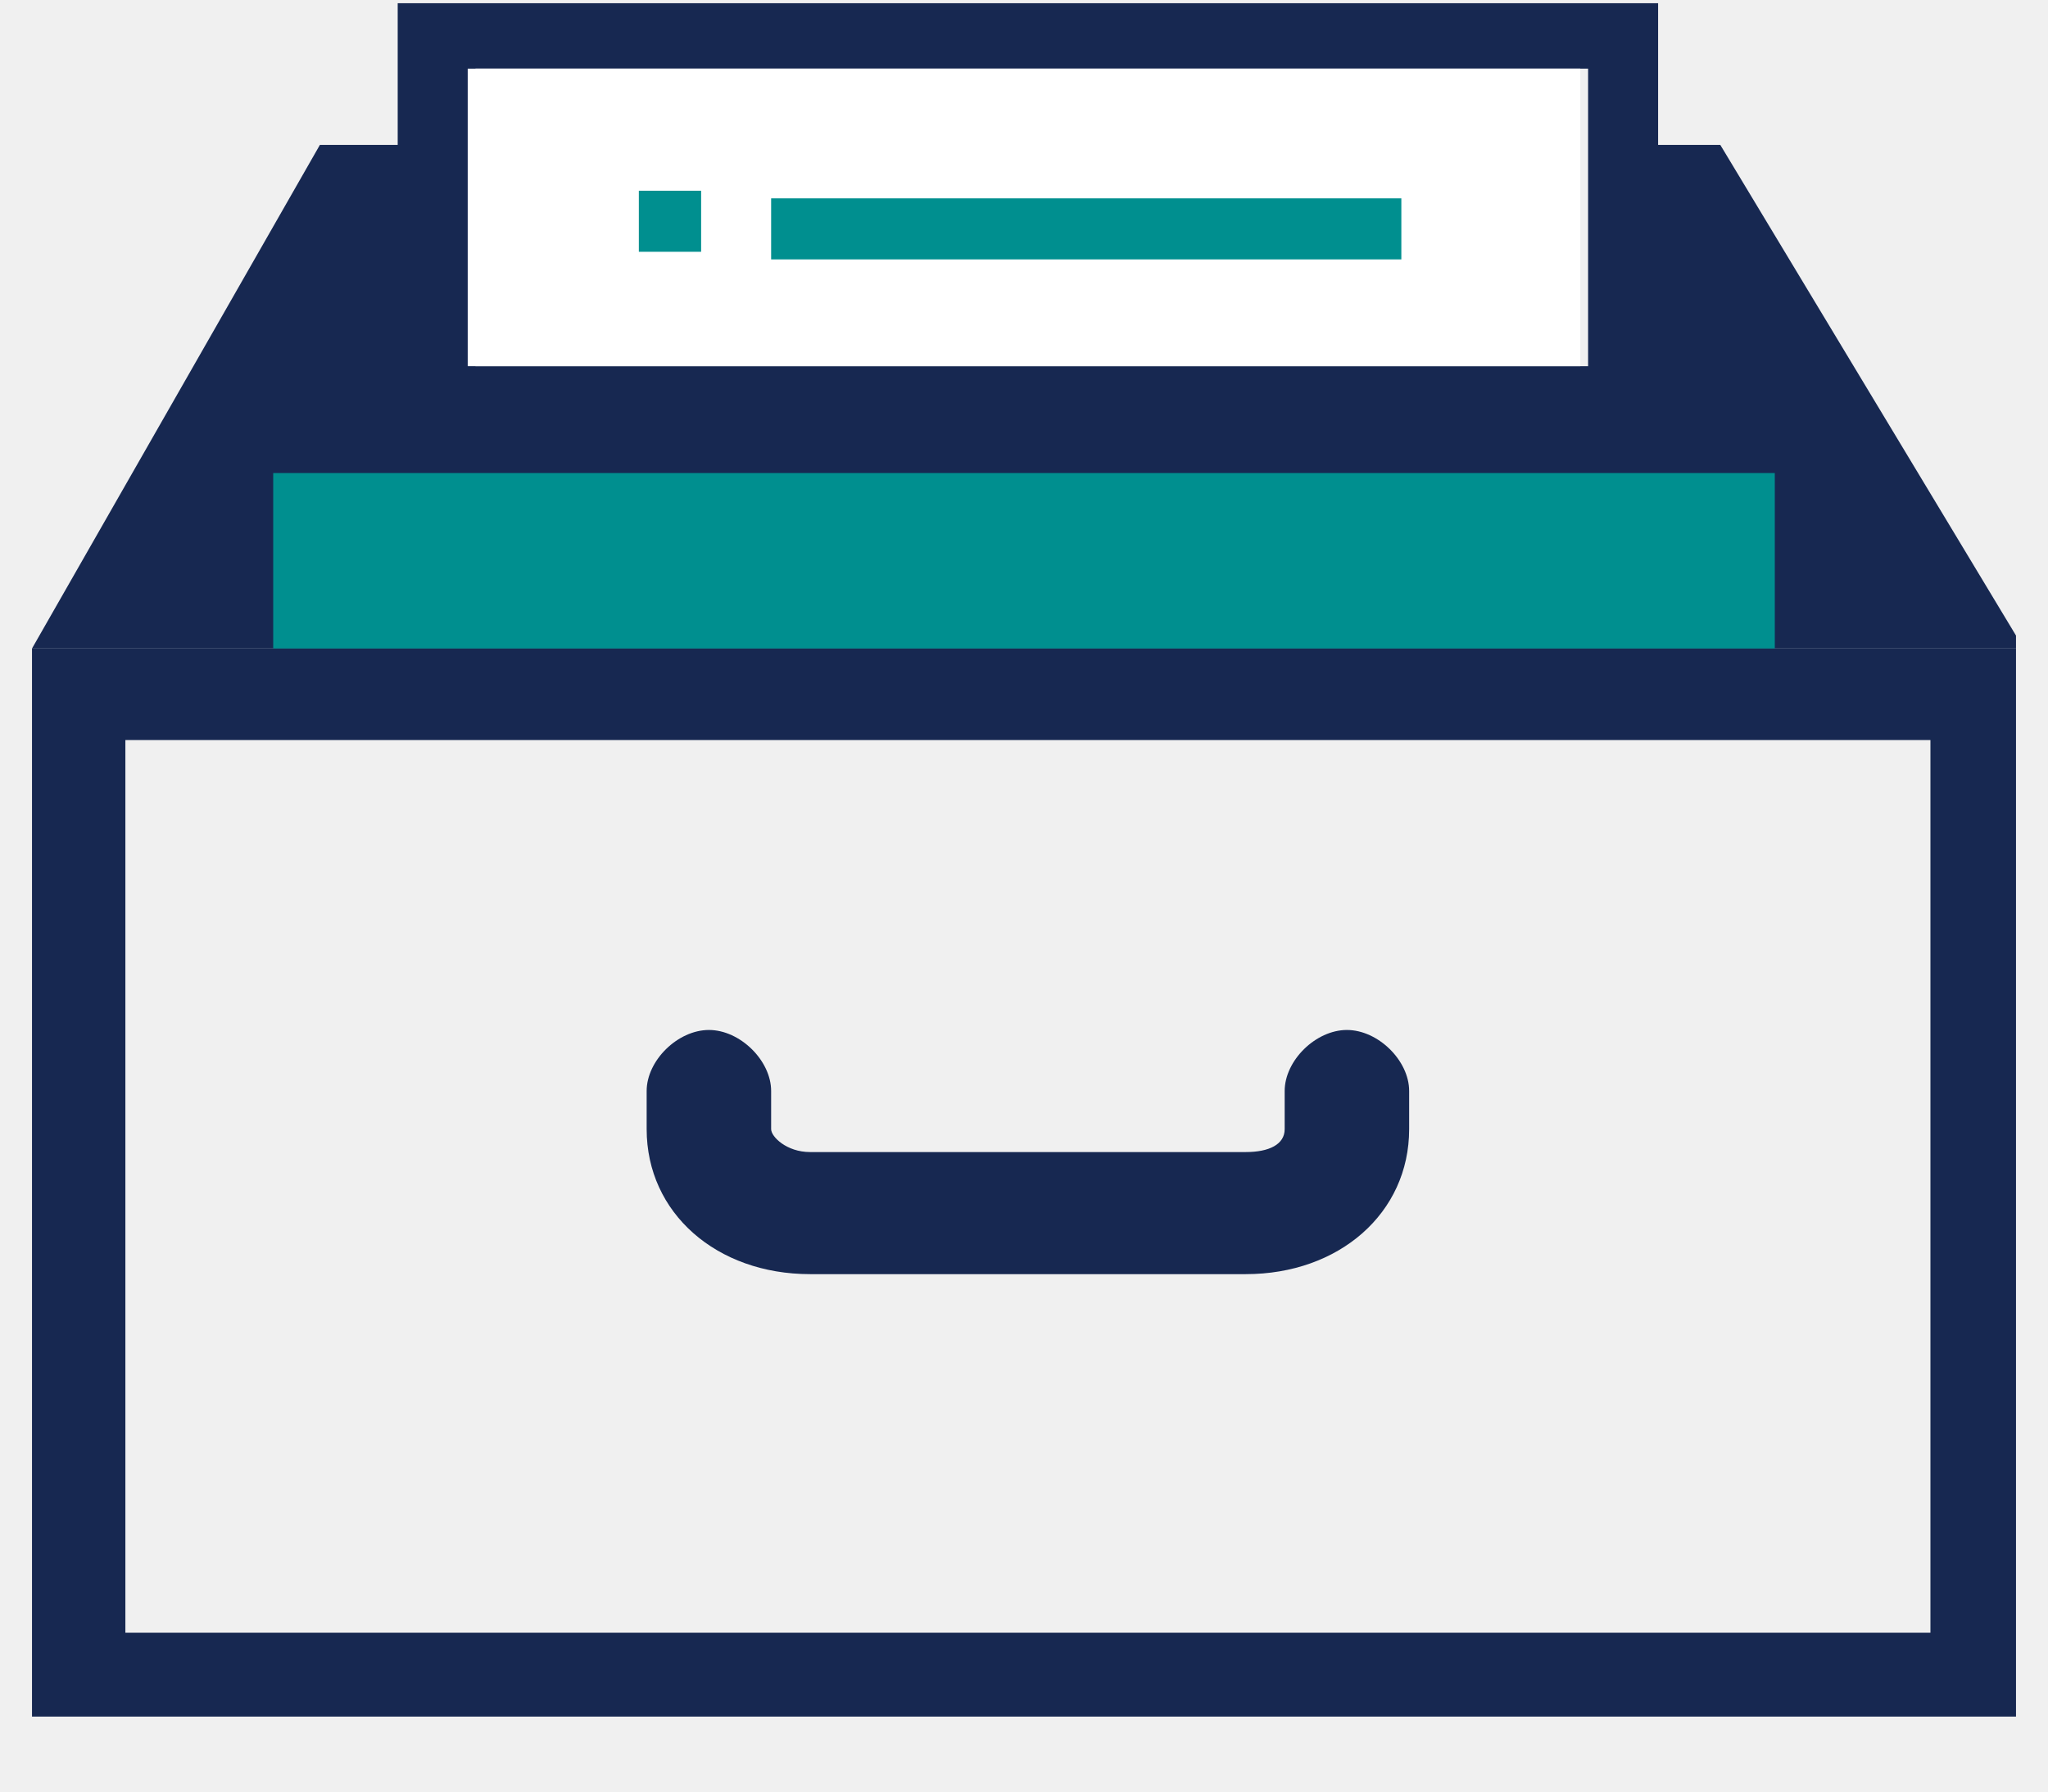
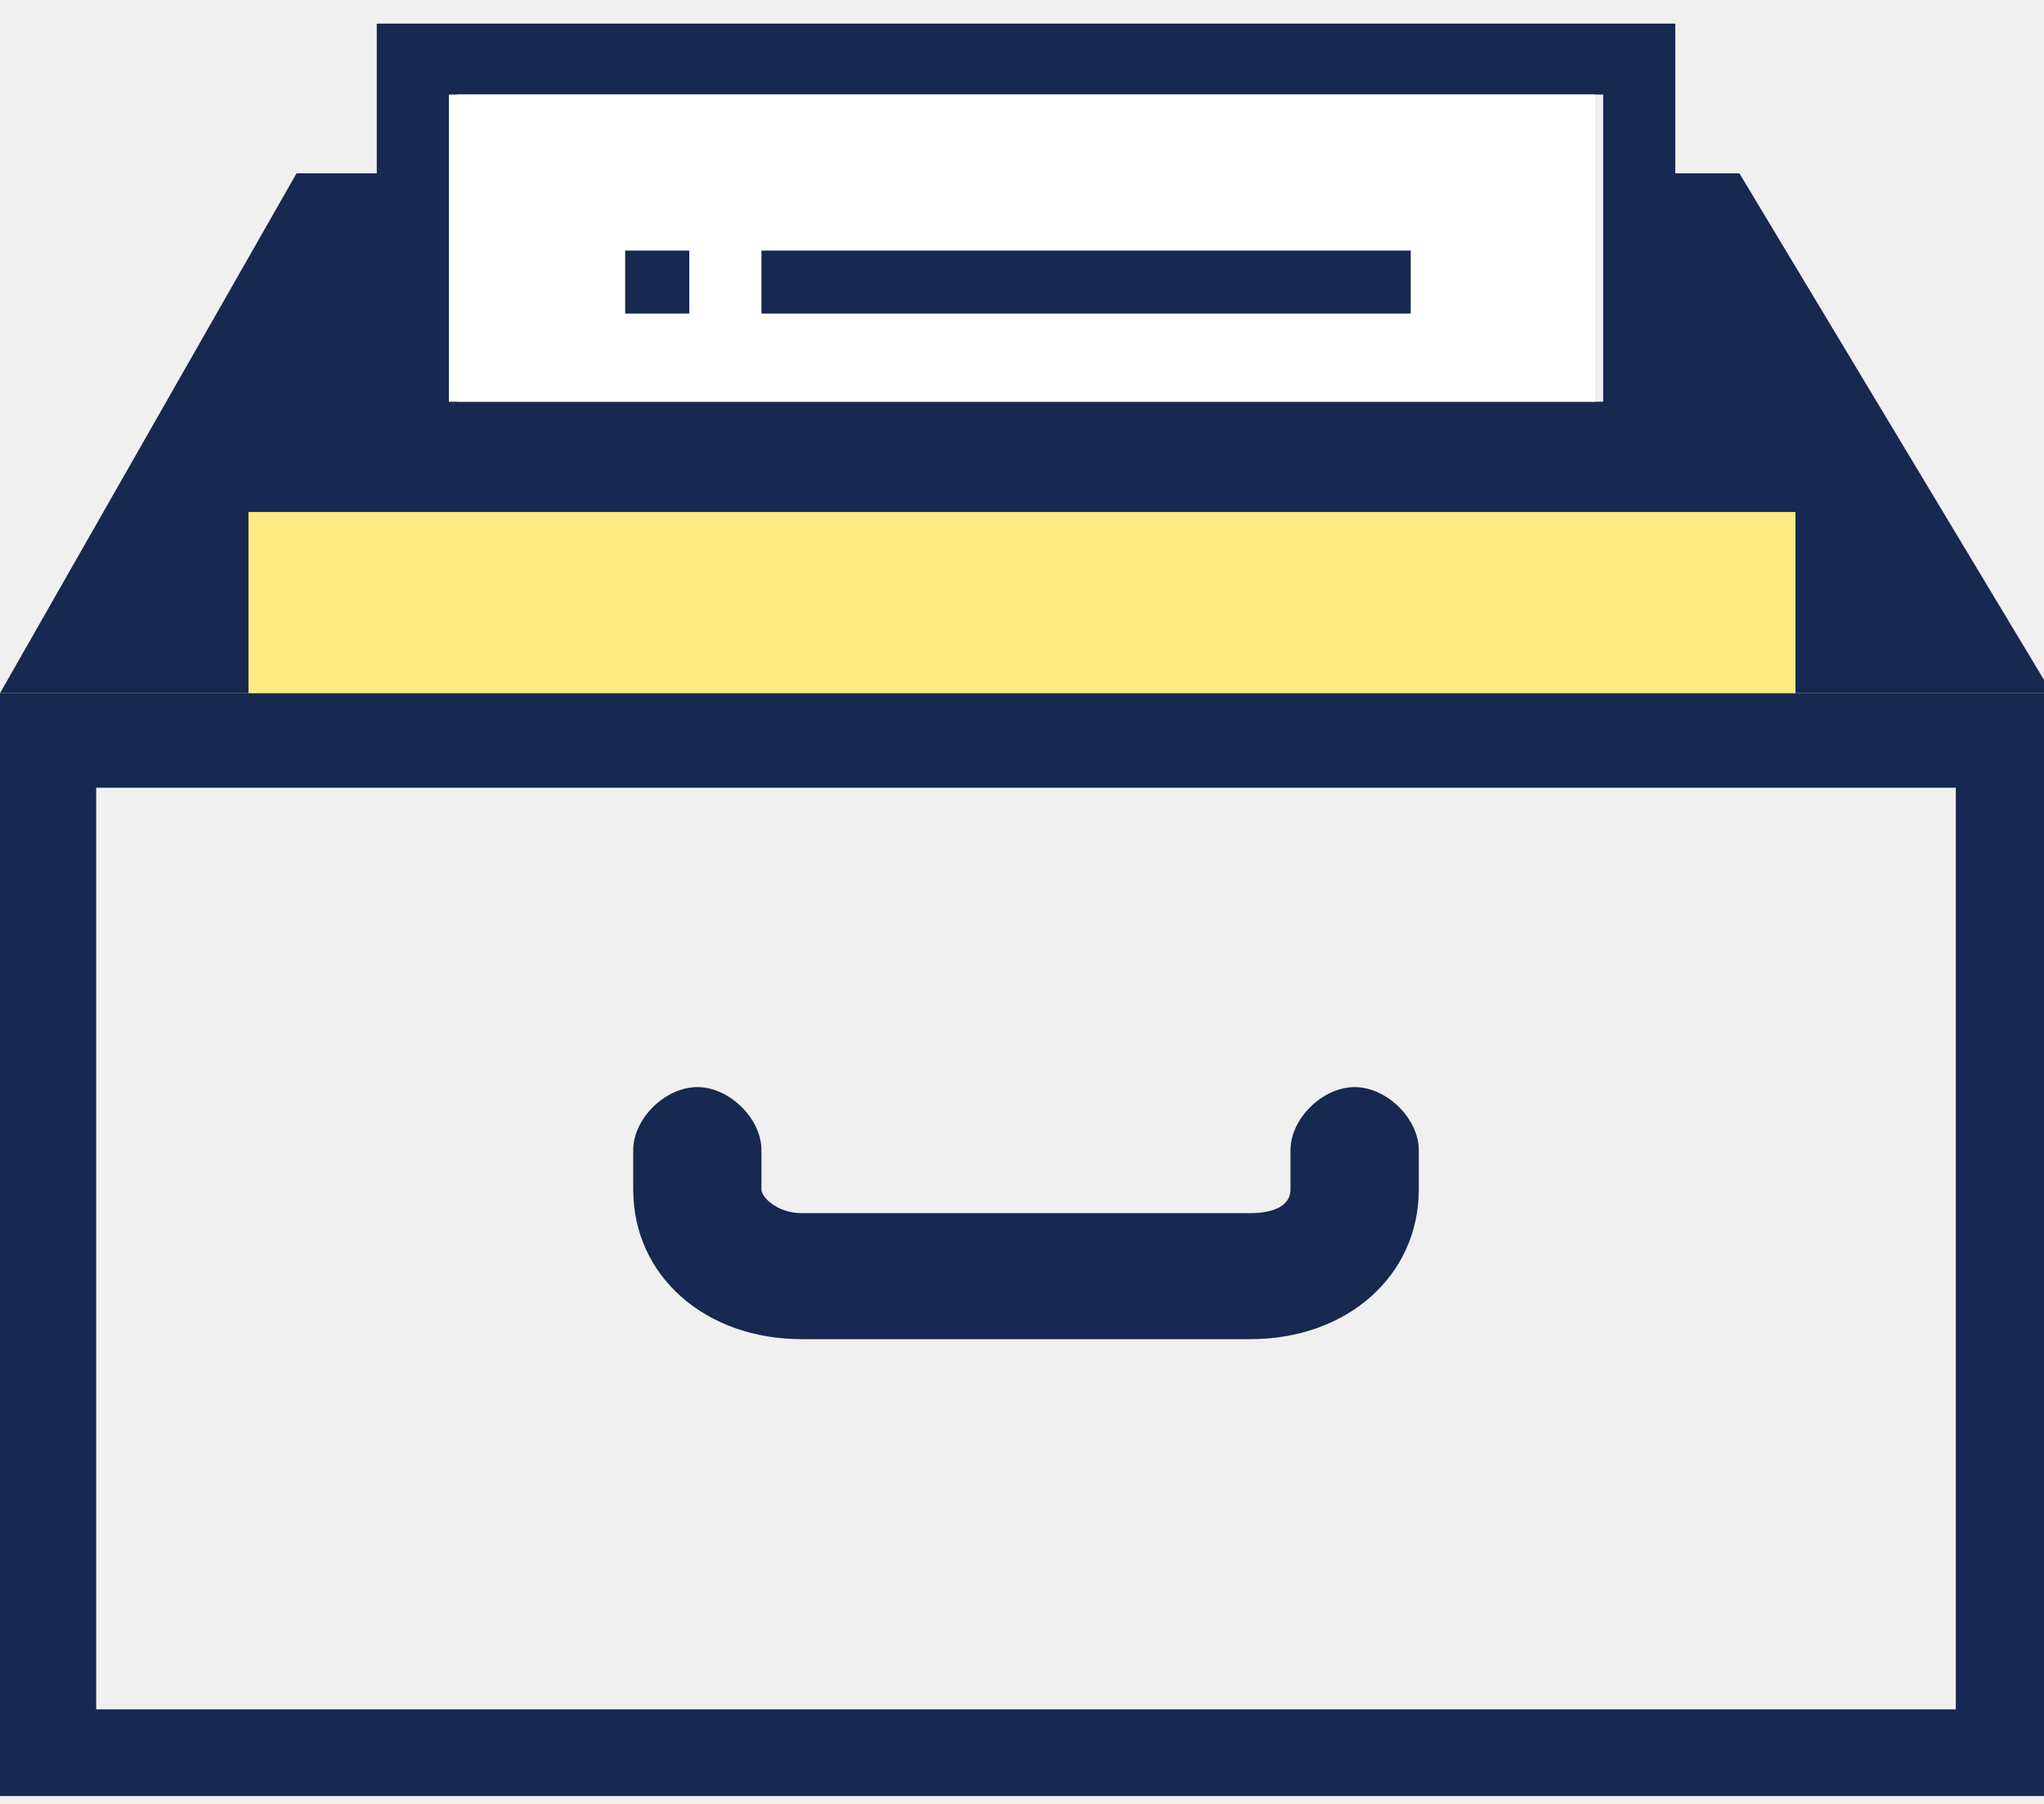
- <svg xmlns="http://www.w3.org/2000/svg" width="32" height="28" viewBox="0 0 32 28" fill="none">
-   <g clip-path="url(#clip0_3059_17186)">
-     <path d="M22.018 17.647V17.051C22.018 16.574 21.532 16.097 21.045 16.097C20.559 16.097 20.073 16.574 20.073 17.051V17.647C20.073 17.886 19.829 18.005 19.465 18.005H12.657C12.292 18.005 12.049 17.766 12.049 17.647V17.051C12.049 16.574 11.563 16.097 11.077 16.097C10.59 16.097 10.104 16.574 10.104 17.051V17.647C10.104 18.959 11.198 19.913 12.657 19.913H19.465C20.924 19.913 22.018 18.959 22.018 17.647Z" fill="#172851" />
-     <path d="M31.5 10.135H0.5V26.828H31.622L31.5 10.135ZM30.163 25.517H1.959V11.566H30.163V25.517Z" fill="#172851" />
-     <path d="M26.88 2.265H25.908V0H6.214V2.265H4.998L0.5 10.135H31.622L26.88 2.265ZM24.814 5.723H7.429V1.073H24.814V5.723Z" fill="#172851" />
-     <path d="M24.692 1.073H7.308V5.723H24.692V1.073Z" fill="white" />
-     <path d="M27.731 7.393H4.269V10.135H27.731V7.393Z" fill="#008F8F" />
-     <path d="M10.955 2.981H9.982V3.935H10.955V2.981Z" fill="#008F8F" />
-     <path d="M21.896 3.1H12.049V4.054H21.896V3.1Z" fill="#008F8F" />
+ <svg xmlns="http://www.w3.org/2000/svg" width="34" height="30" viewBox="0 0 34 30" fill="none">
+   <g clip-path="url(#clip0_12925_10016)">
+     <path d="M23.6 19.782V19.127C23.6 18.603 23.067 18.079 22.533 18.079C22 18.079 21.466 18.603 21.466 19.127V19.782C21.466 20.044 21.2 20.175 20.8 20.175H13.333C12.933 20.175 12.666 19.913 12.666 19.782V19.127C12.666 18.603 12.133 18.079 11.6 18.079C11.066 18.079 10.533 18.603 10.533 19.127V19.782C10.533 21.223 11.733 22.271 13.333 22.271H20.8C22.4 22.271 23.6 21.223 23.6 19.782Z" fill="#172851" />
+     <path d="M34 11.528H0V29.869H34.133L34 11.528ZM32.533 28.428H1.6V13.1H32.533V28.428Z" fill="#172851" />
+     <path d="M28.933 2.882H27.867V0.393H6.267V2.882H4.933L0 11.528H34.133L28.933 2.882ZM26.667 6.681H7.6V1.572H26.667V6.681Z" fill="#172851" />
+     <path d="M26.534 1.572H7.467V6.681H26.534V1.572Z" fill="white" />
+     <path d="M29.866 8.515H4.133V11.528H29.866V8.515Z" fill="#FEEB83" />
+     <path d="M11.466 4.167H10.399V5.215H11.466V4.167Z" fill="#172851" />
+     <path d="M23.466 4.167H12.666V5.215H23.466V4.167Z" fill="#172851" />
  </g>
  <defs>
-     <clipPath id="clip0_3059_17186">
-       <rect width="31" height="27.9" fill="white" transform="translate(0.5 0.0499878)" />
+     <clipPath id="clip0_12925_10016">
+       <rect width="34" height="30" fill="white" />
    </clipPath>
  </defs>
</svg>
